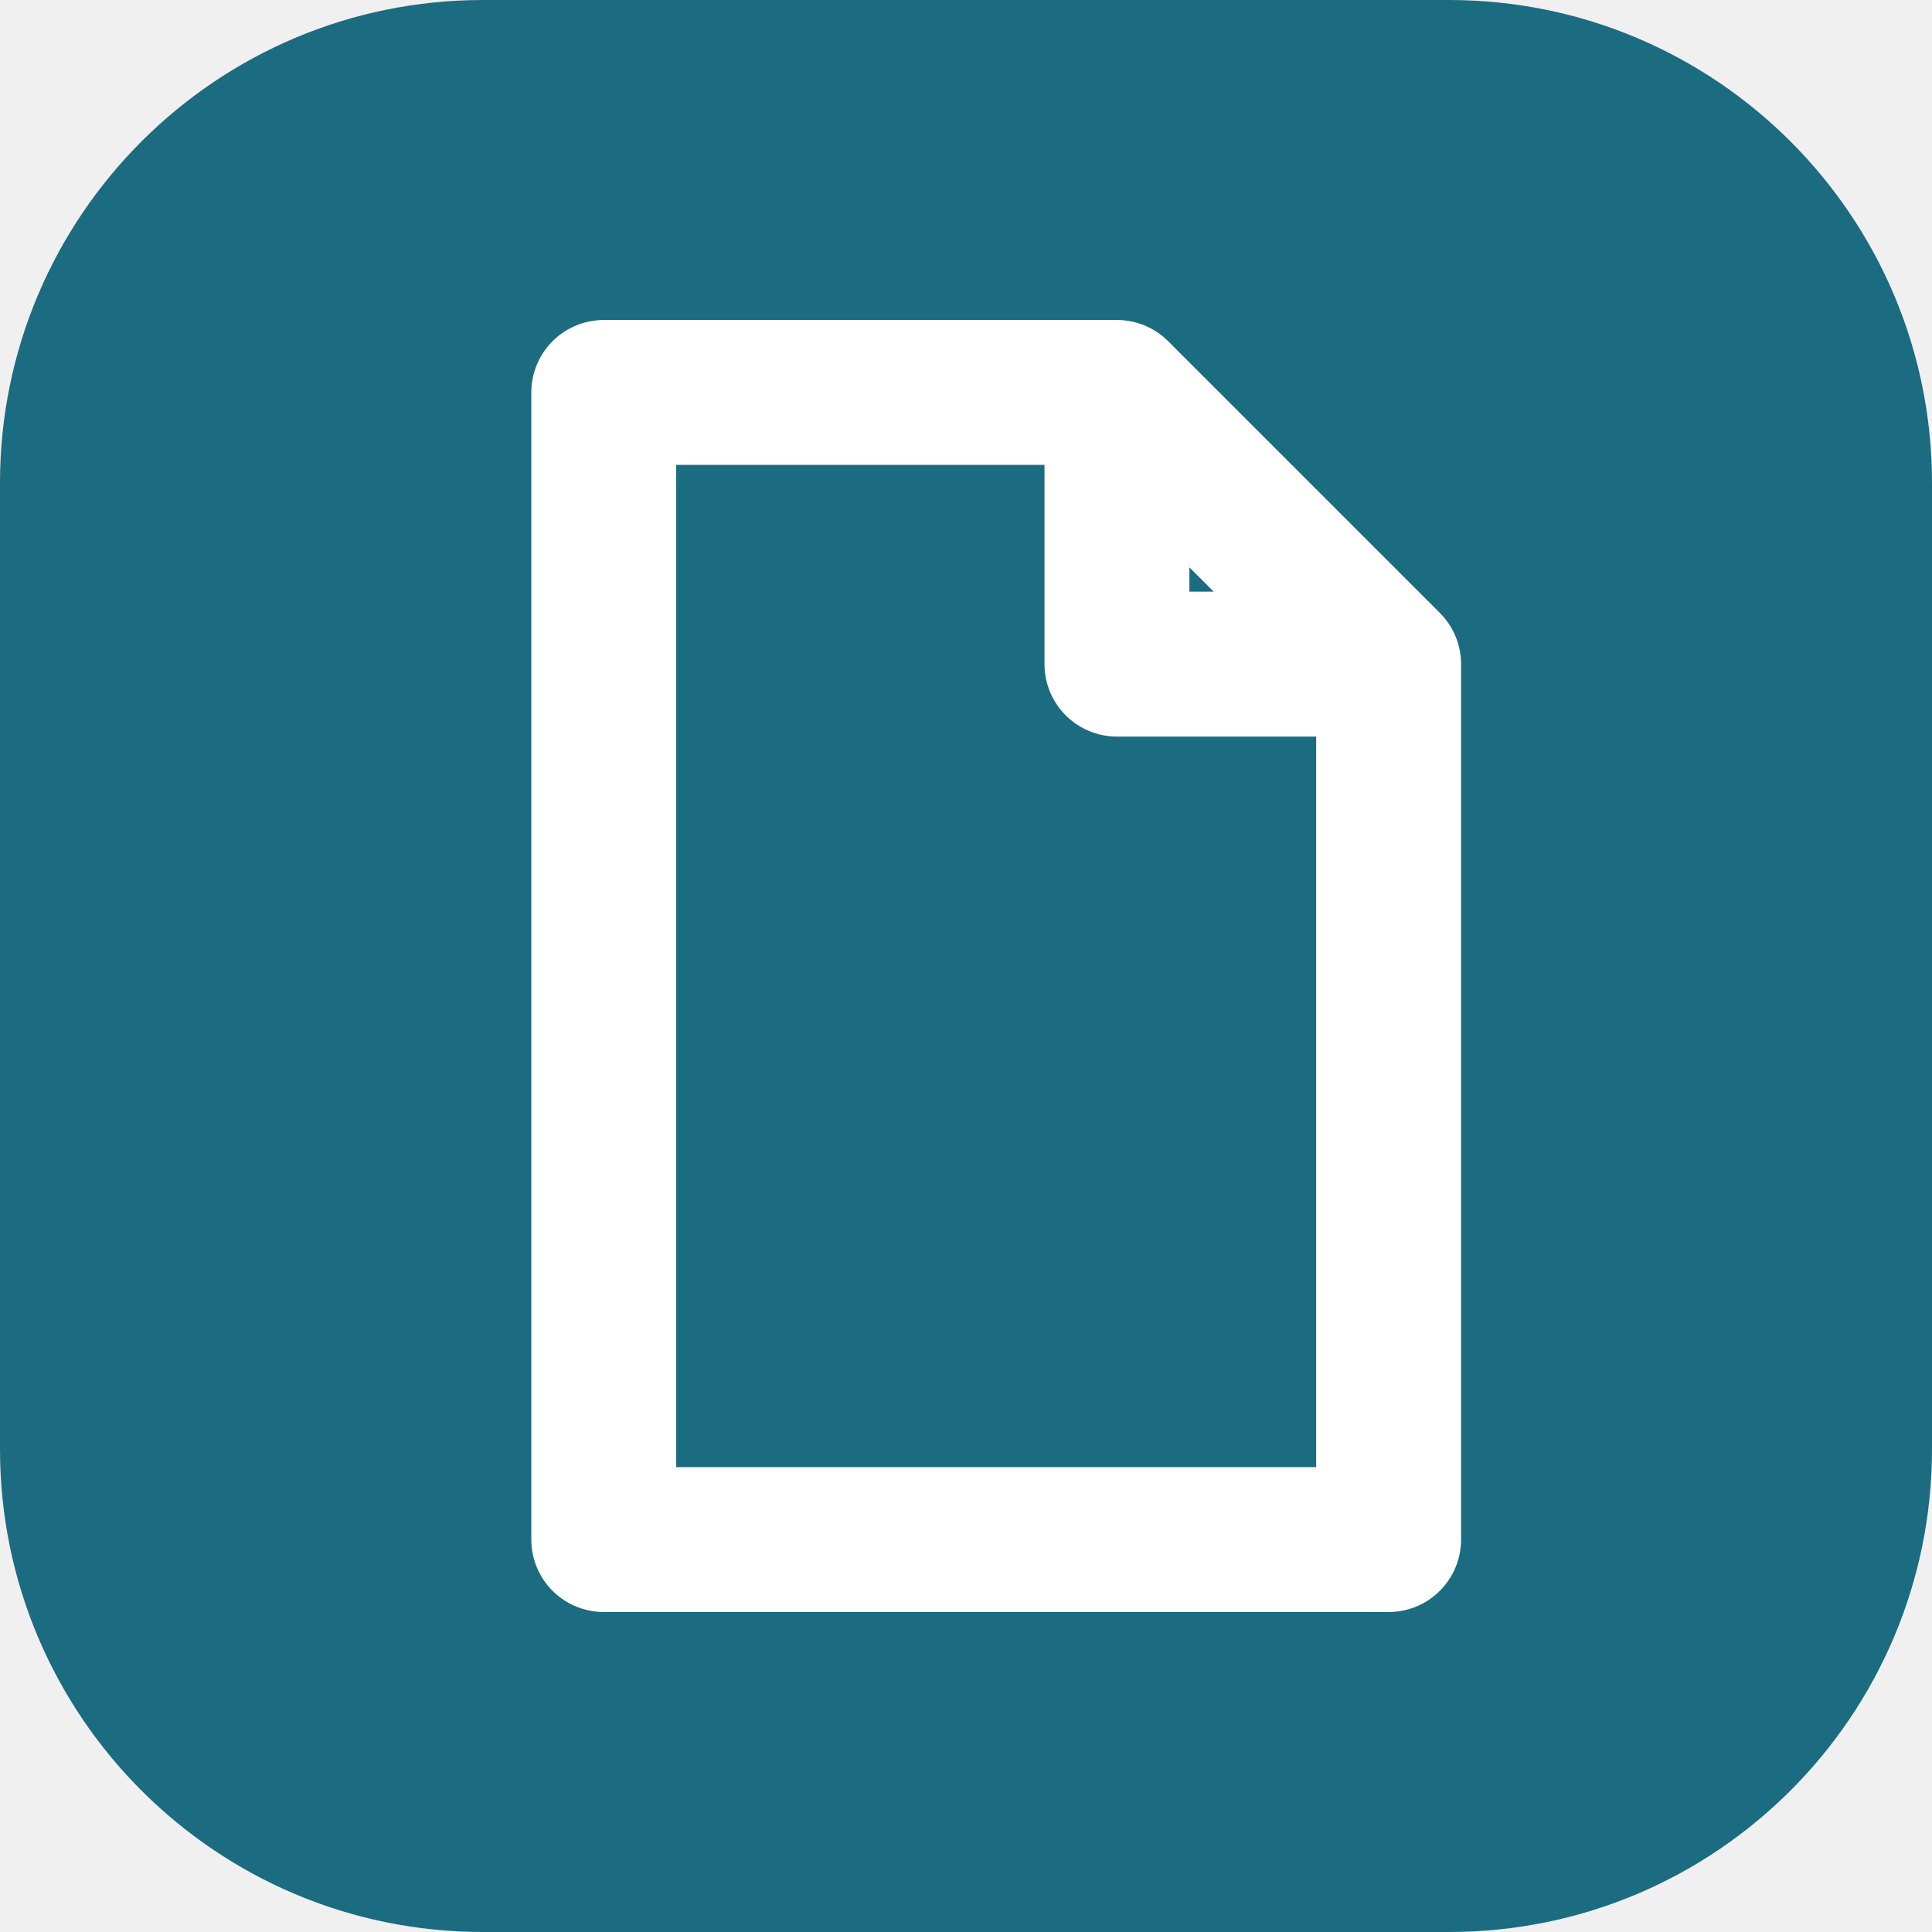
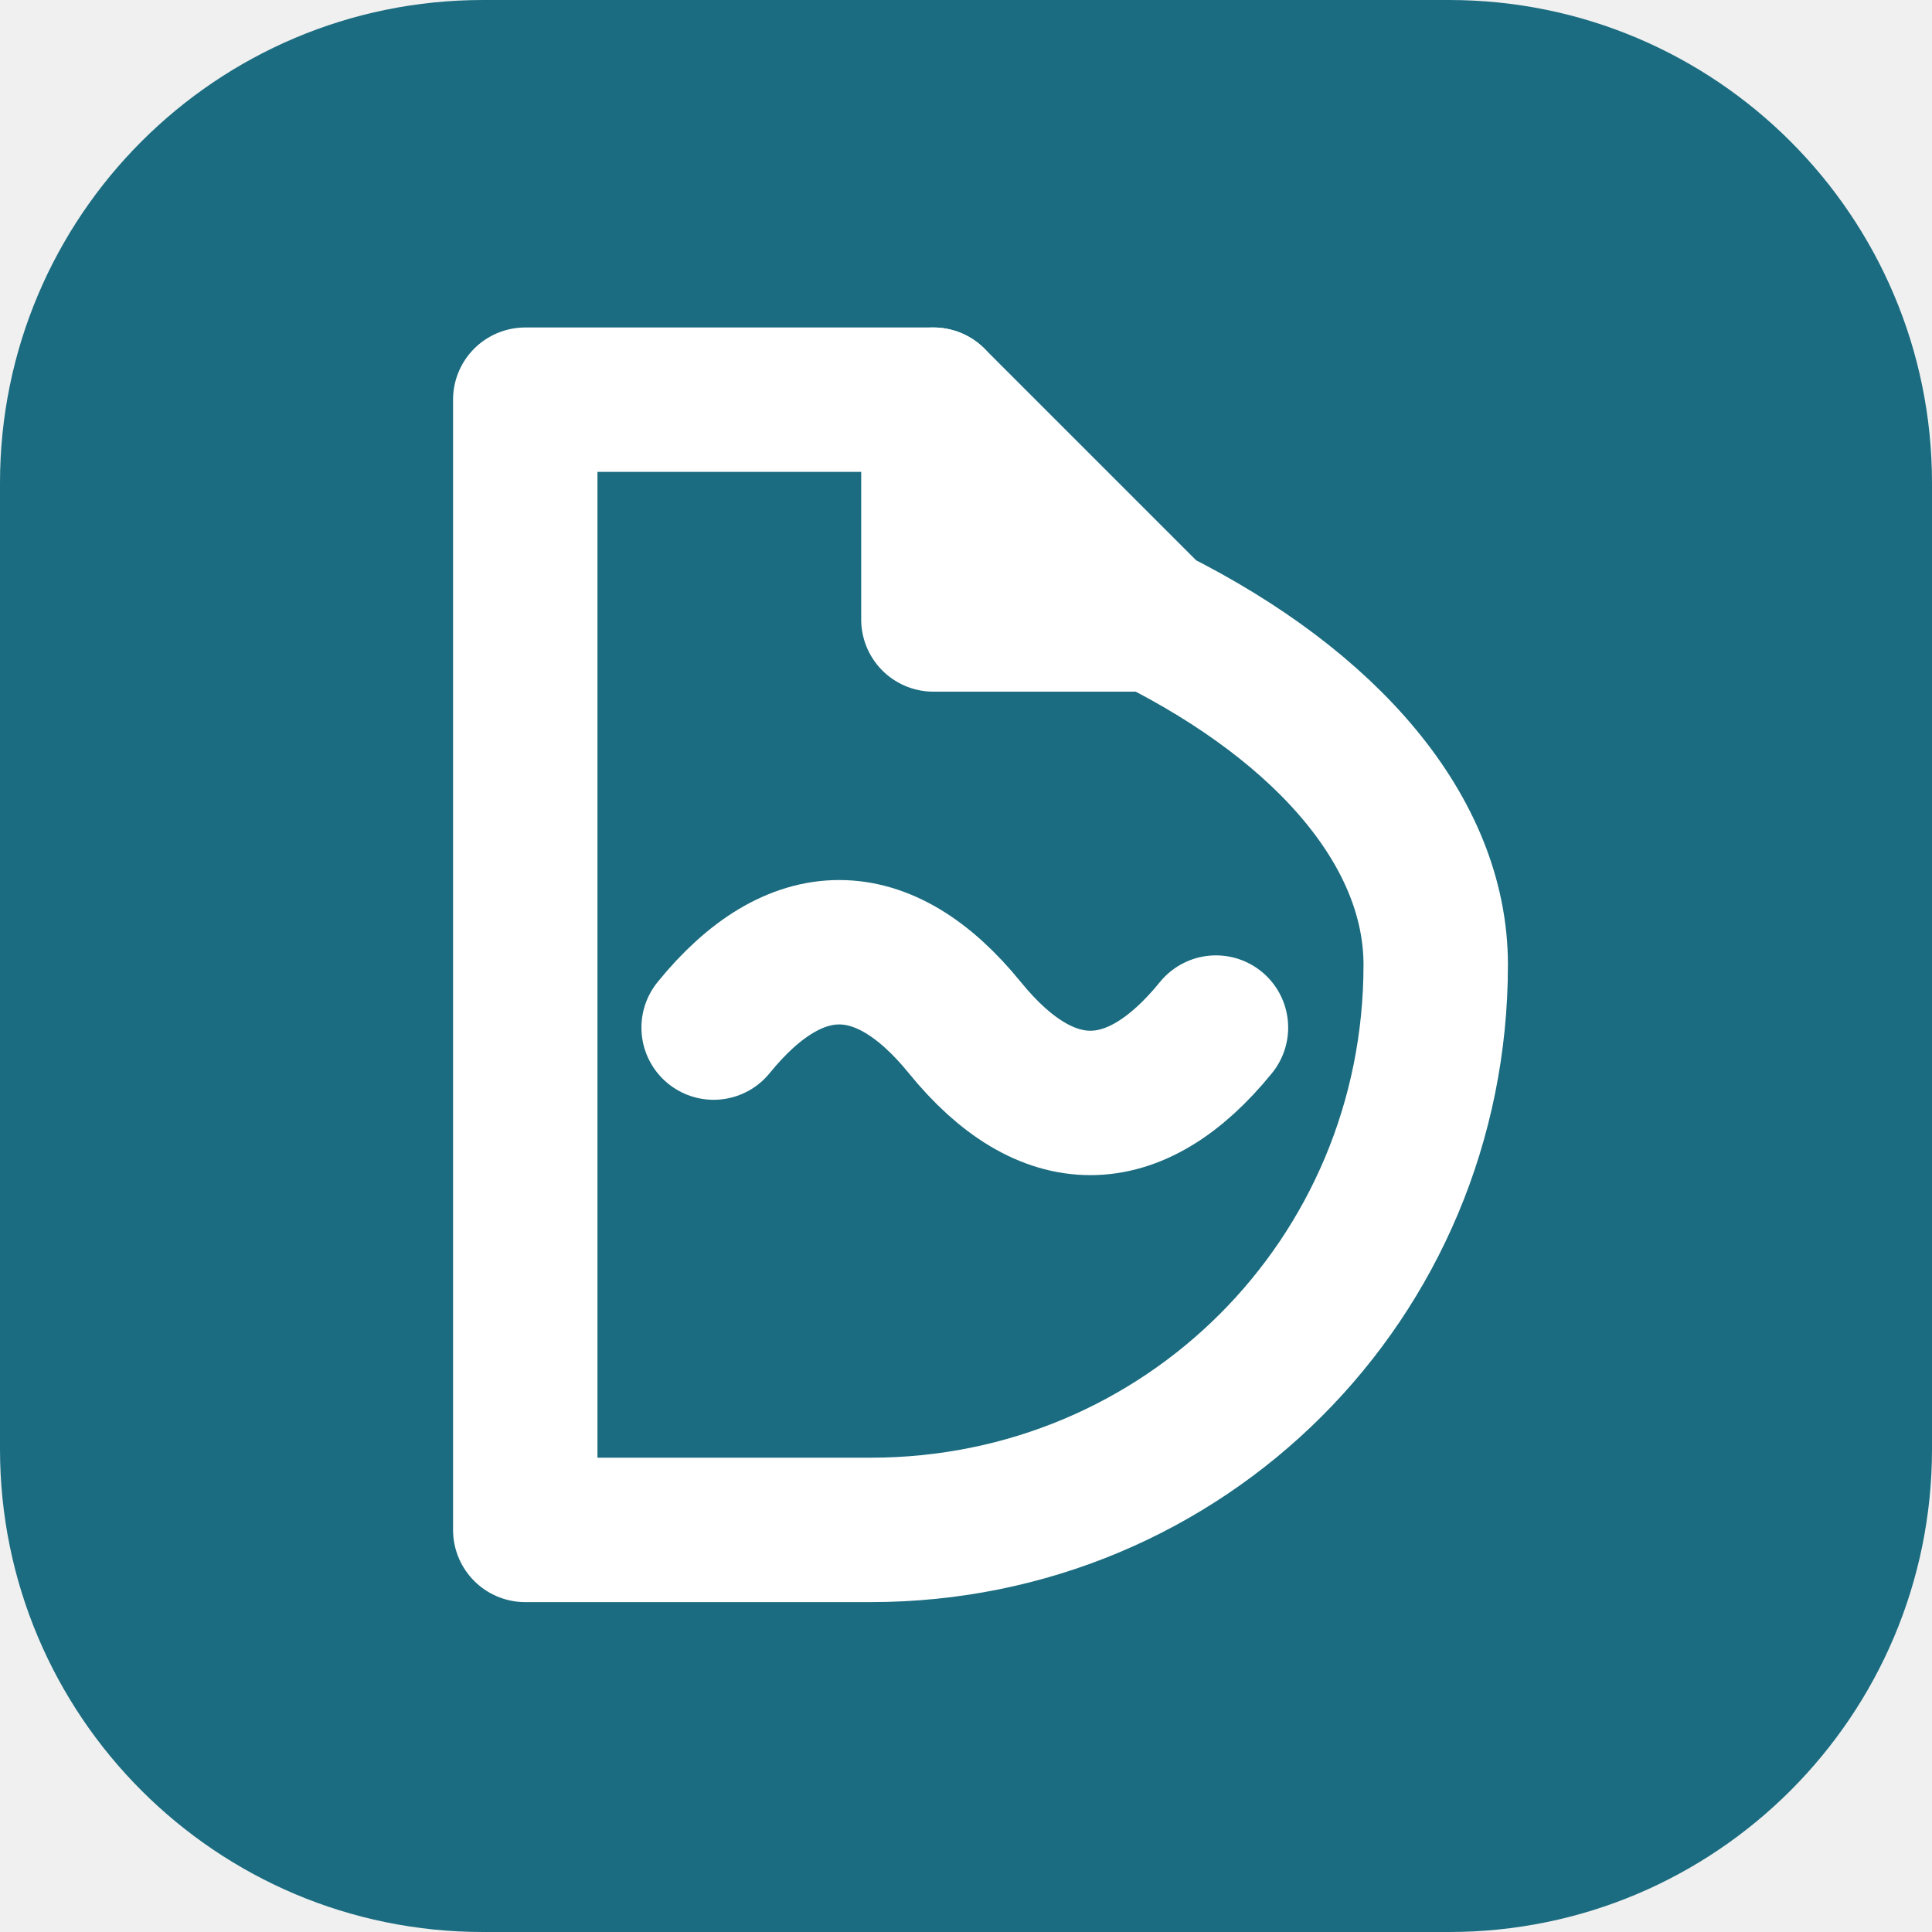
<svg xmlns="http://www.w3.org/2000/svg" viewBox="0 0 32 32">
  <rect width="32" height="32" rx="8" fill="#1b6c80" />
-   <g fill="none" stroke="#fff" stroke-width="2.4" stroke-linejoin="round">
-     <path d="M10 6.5h8.5L23 11v14.5H10z" />
-     <path d="M18.5 6.5V11H23" />
+   <g transform="translate(3.5 3.5) scale(1.04)" fill="none" stroke="#ffffff" stroke-width="2.3" stroke-linecap="round" stroke-linejoin="round">
+     <path d="M5 3h6.5L15 6.5c2.8 1.4 4.5 3.4 4.5 5.5 0 5-4 9-9 9H5z" />
+     <path d="M11.5 3v3.5H15" />
+     <path d="M8 13c1.3-1.6 2.7-1.6 4 0s2.7 1.6 4 0" />
  </g>
</svg>
